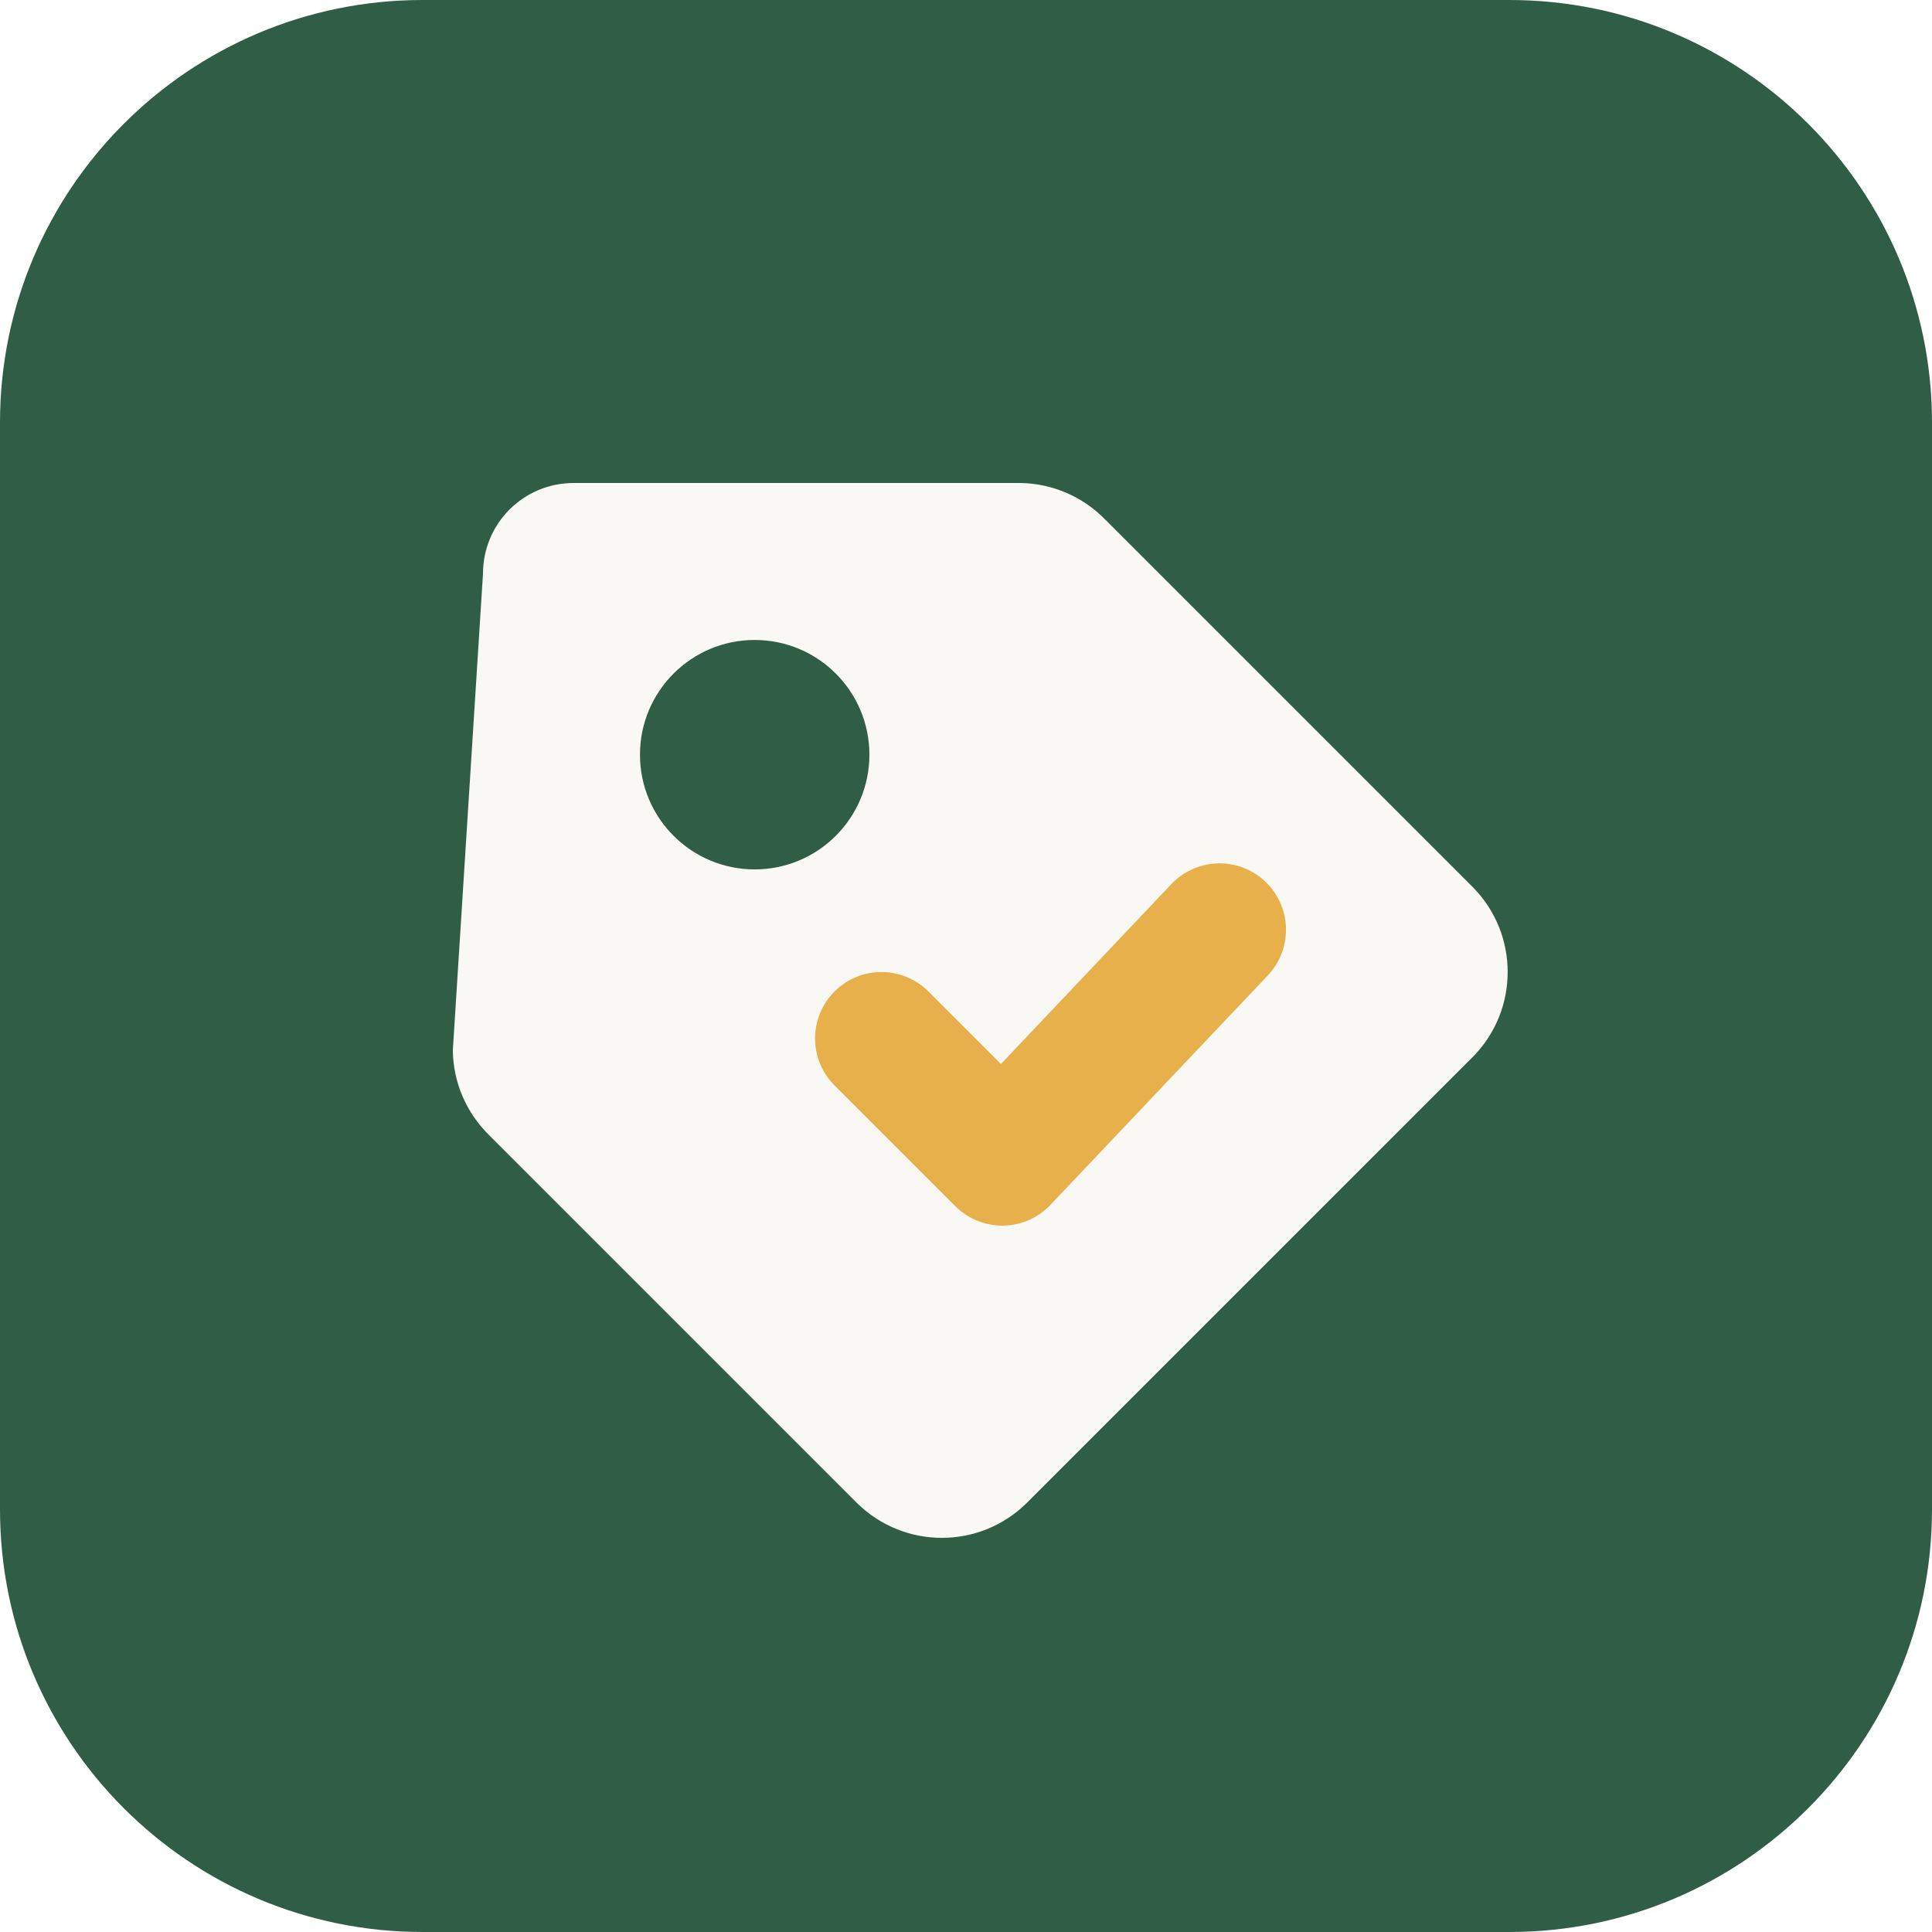
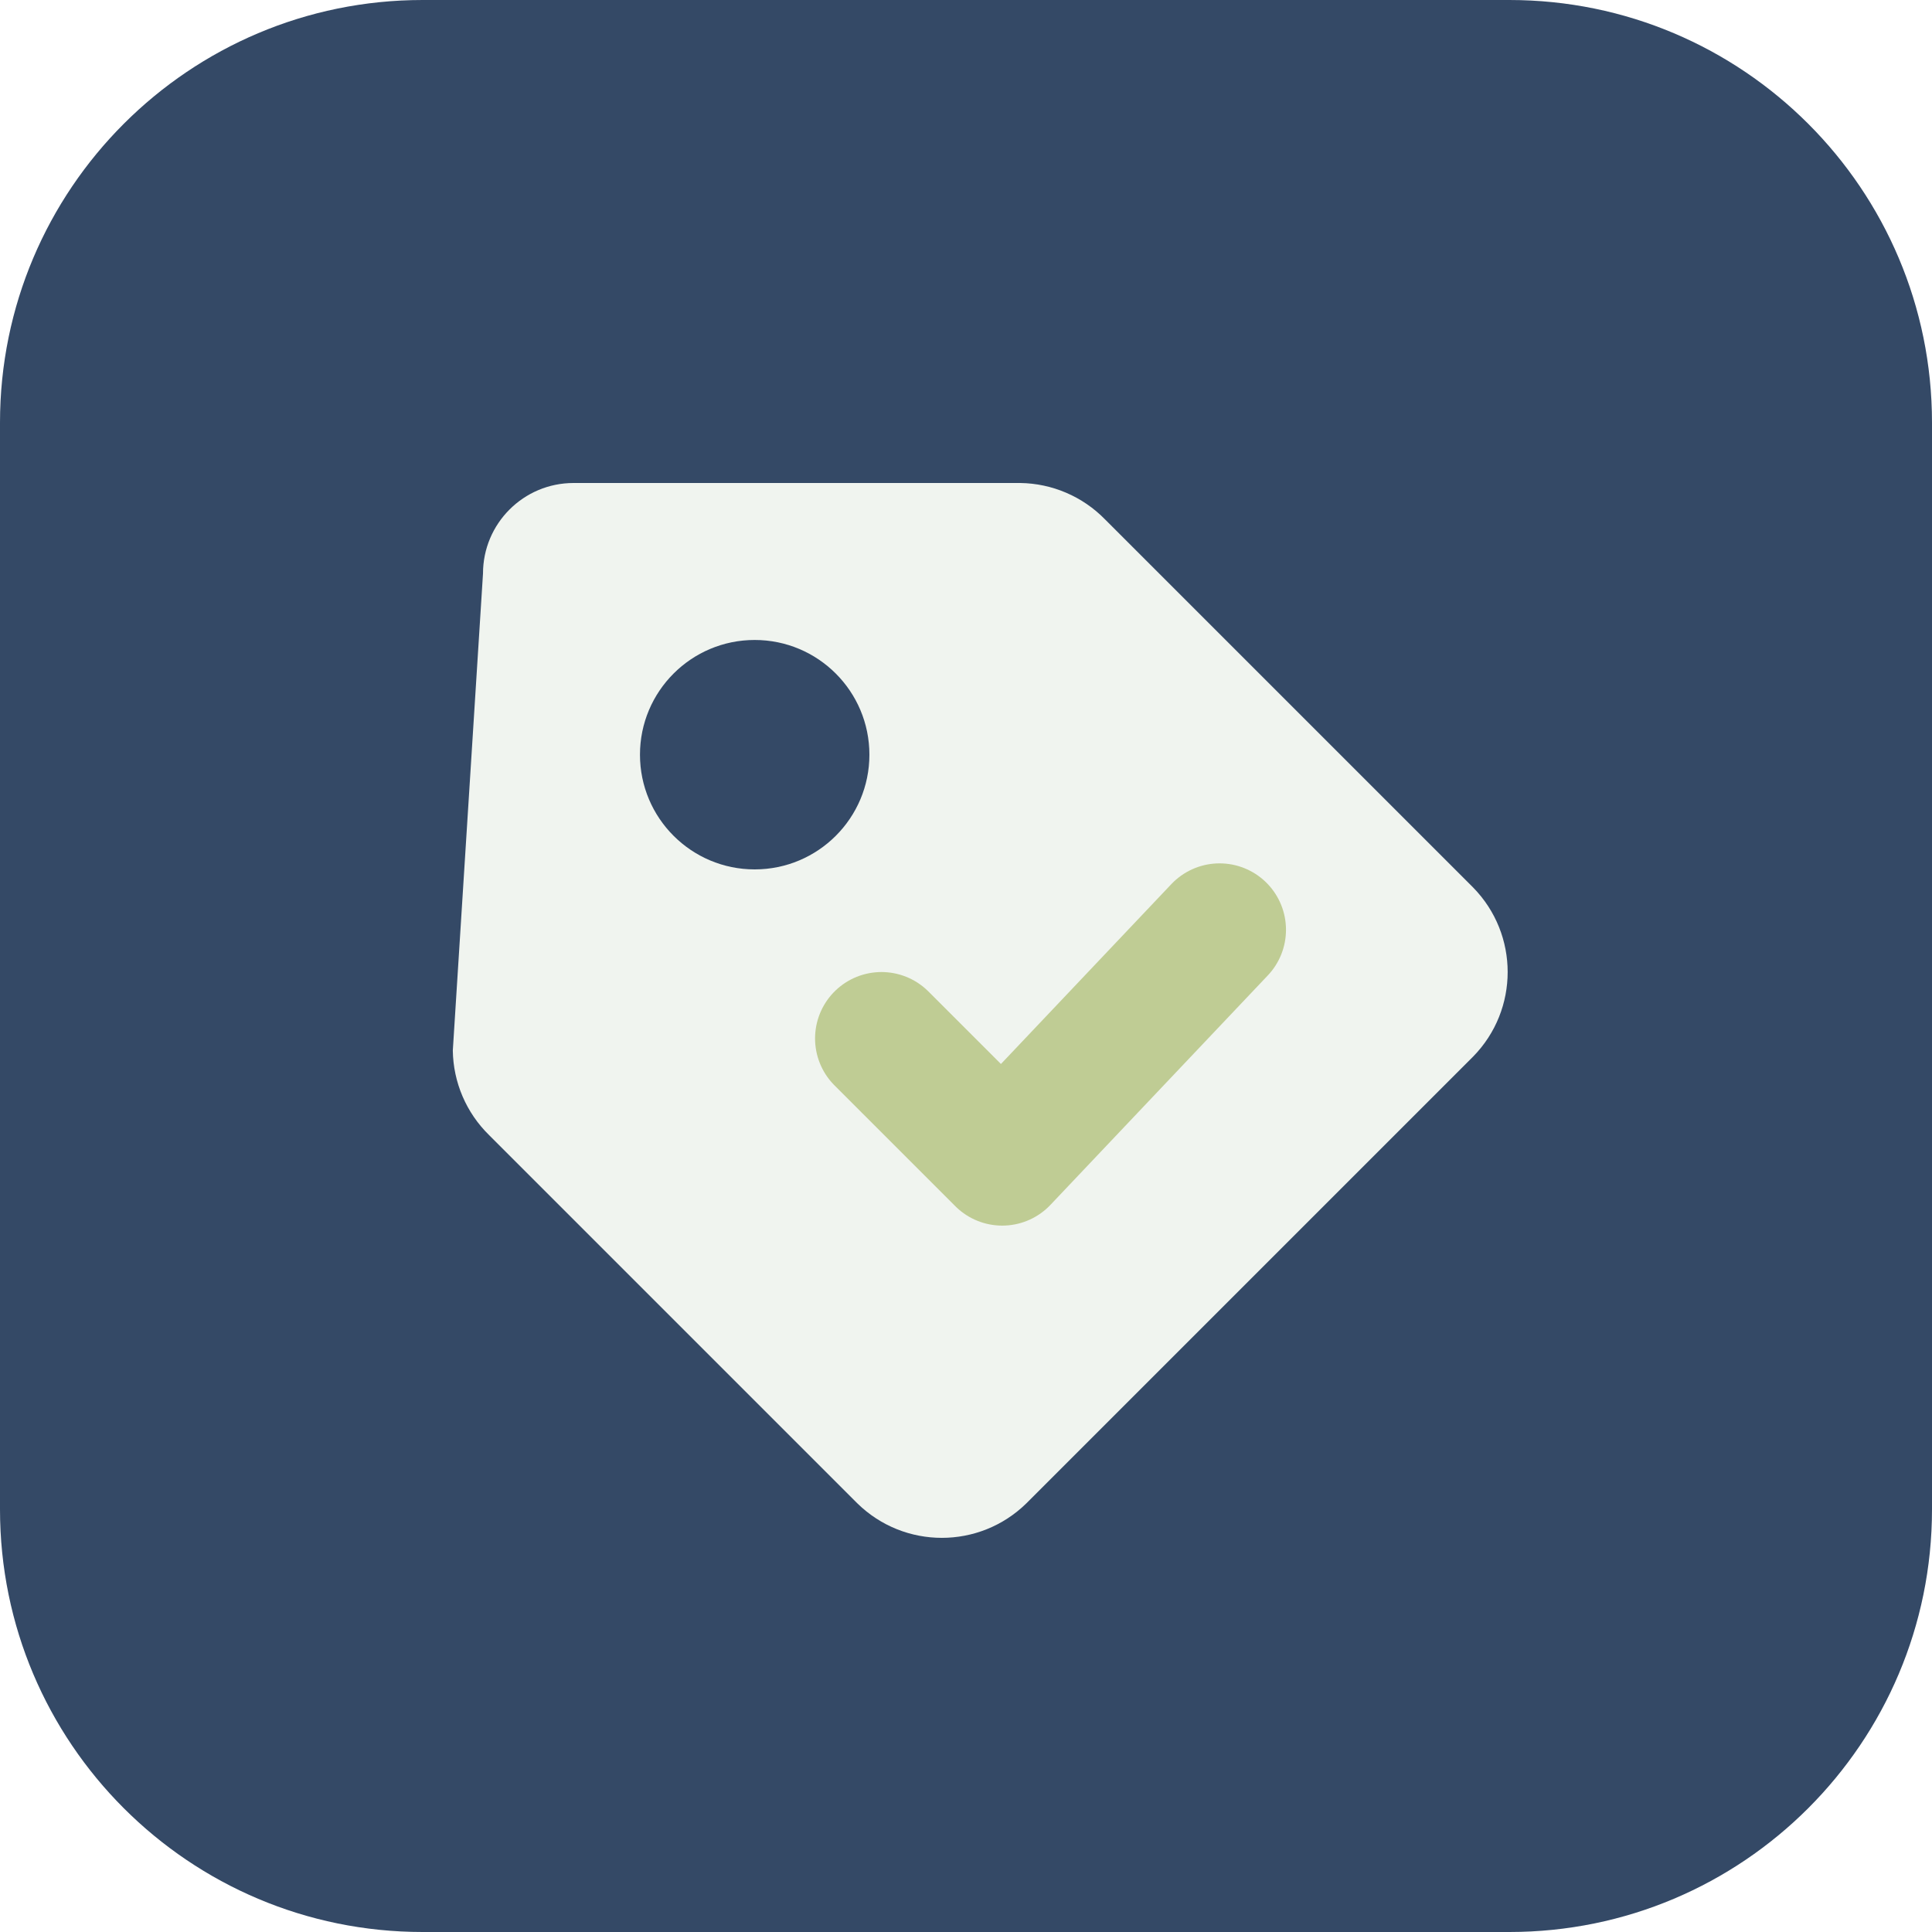
<svg xmlns="http://www.w3.org/2000/svg" viewBox="0 0 32 32">
-   <rect width="32" height="32" rx="7" fill="#2f5d46" />
-   <path d="M8 9.5A1.5 1.5 0 0 1 9.5 8h7.4a2 2 0 0 1 1.4.6l6.1 6.1a2 2 0 0 1 0 2.8l-7.4 7.4a2 2 0 0 1-2.8 0l-6.1-6.1a2 2 0 0 1-.6-1.4z" fill="#faf8f4" />
-   <circle cx="12.5" cy="12.5" r="1.9" fill="#2f5d46" />
-   <path d="M14.6 17.2l2 2 3.6-3.8" fill="none" stroke="#e8b04a" stroke-width="2.2" stroke-linecap="round" stroke-linejoin="round" />
+   <rect width="32" height="32" rx="7" fill="#344966" />
+   <path d="M8 9.5A1.5 1.5 0 0 1 9.5 8h7.4a2 2 0 0 1 1.4.6l6.1 6.1a2 2 0 0 1 0 2.8l-7.4 7.4a2 2 0 0 1-2.8 0l-6.1-6.1a2 2 0 0 1-.6-1.4z" fill="#f0f4ef" />
+   <circle cx="12.5" cy="12.5" r="1.9" fill="#344966" />
+   <path d="M14.6 17.2l2 2 3.6-3.8" fill="none" stroke="#bfcc94" stroke-width="2.2" stroke-linecap="round" stroke-linejoin="round" />
</svg>
